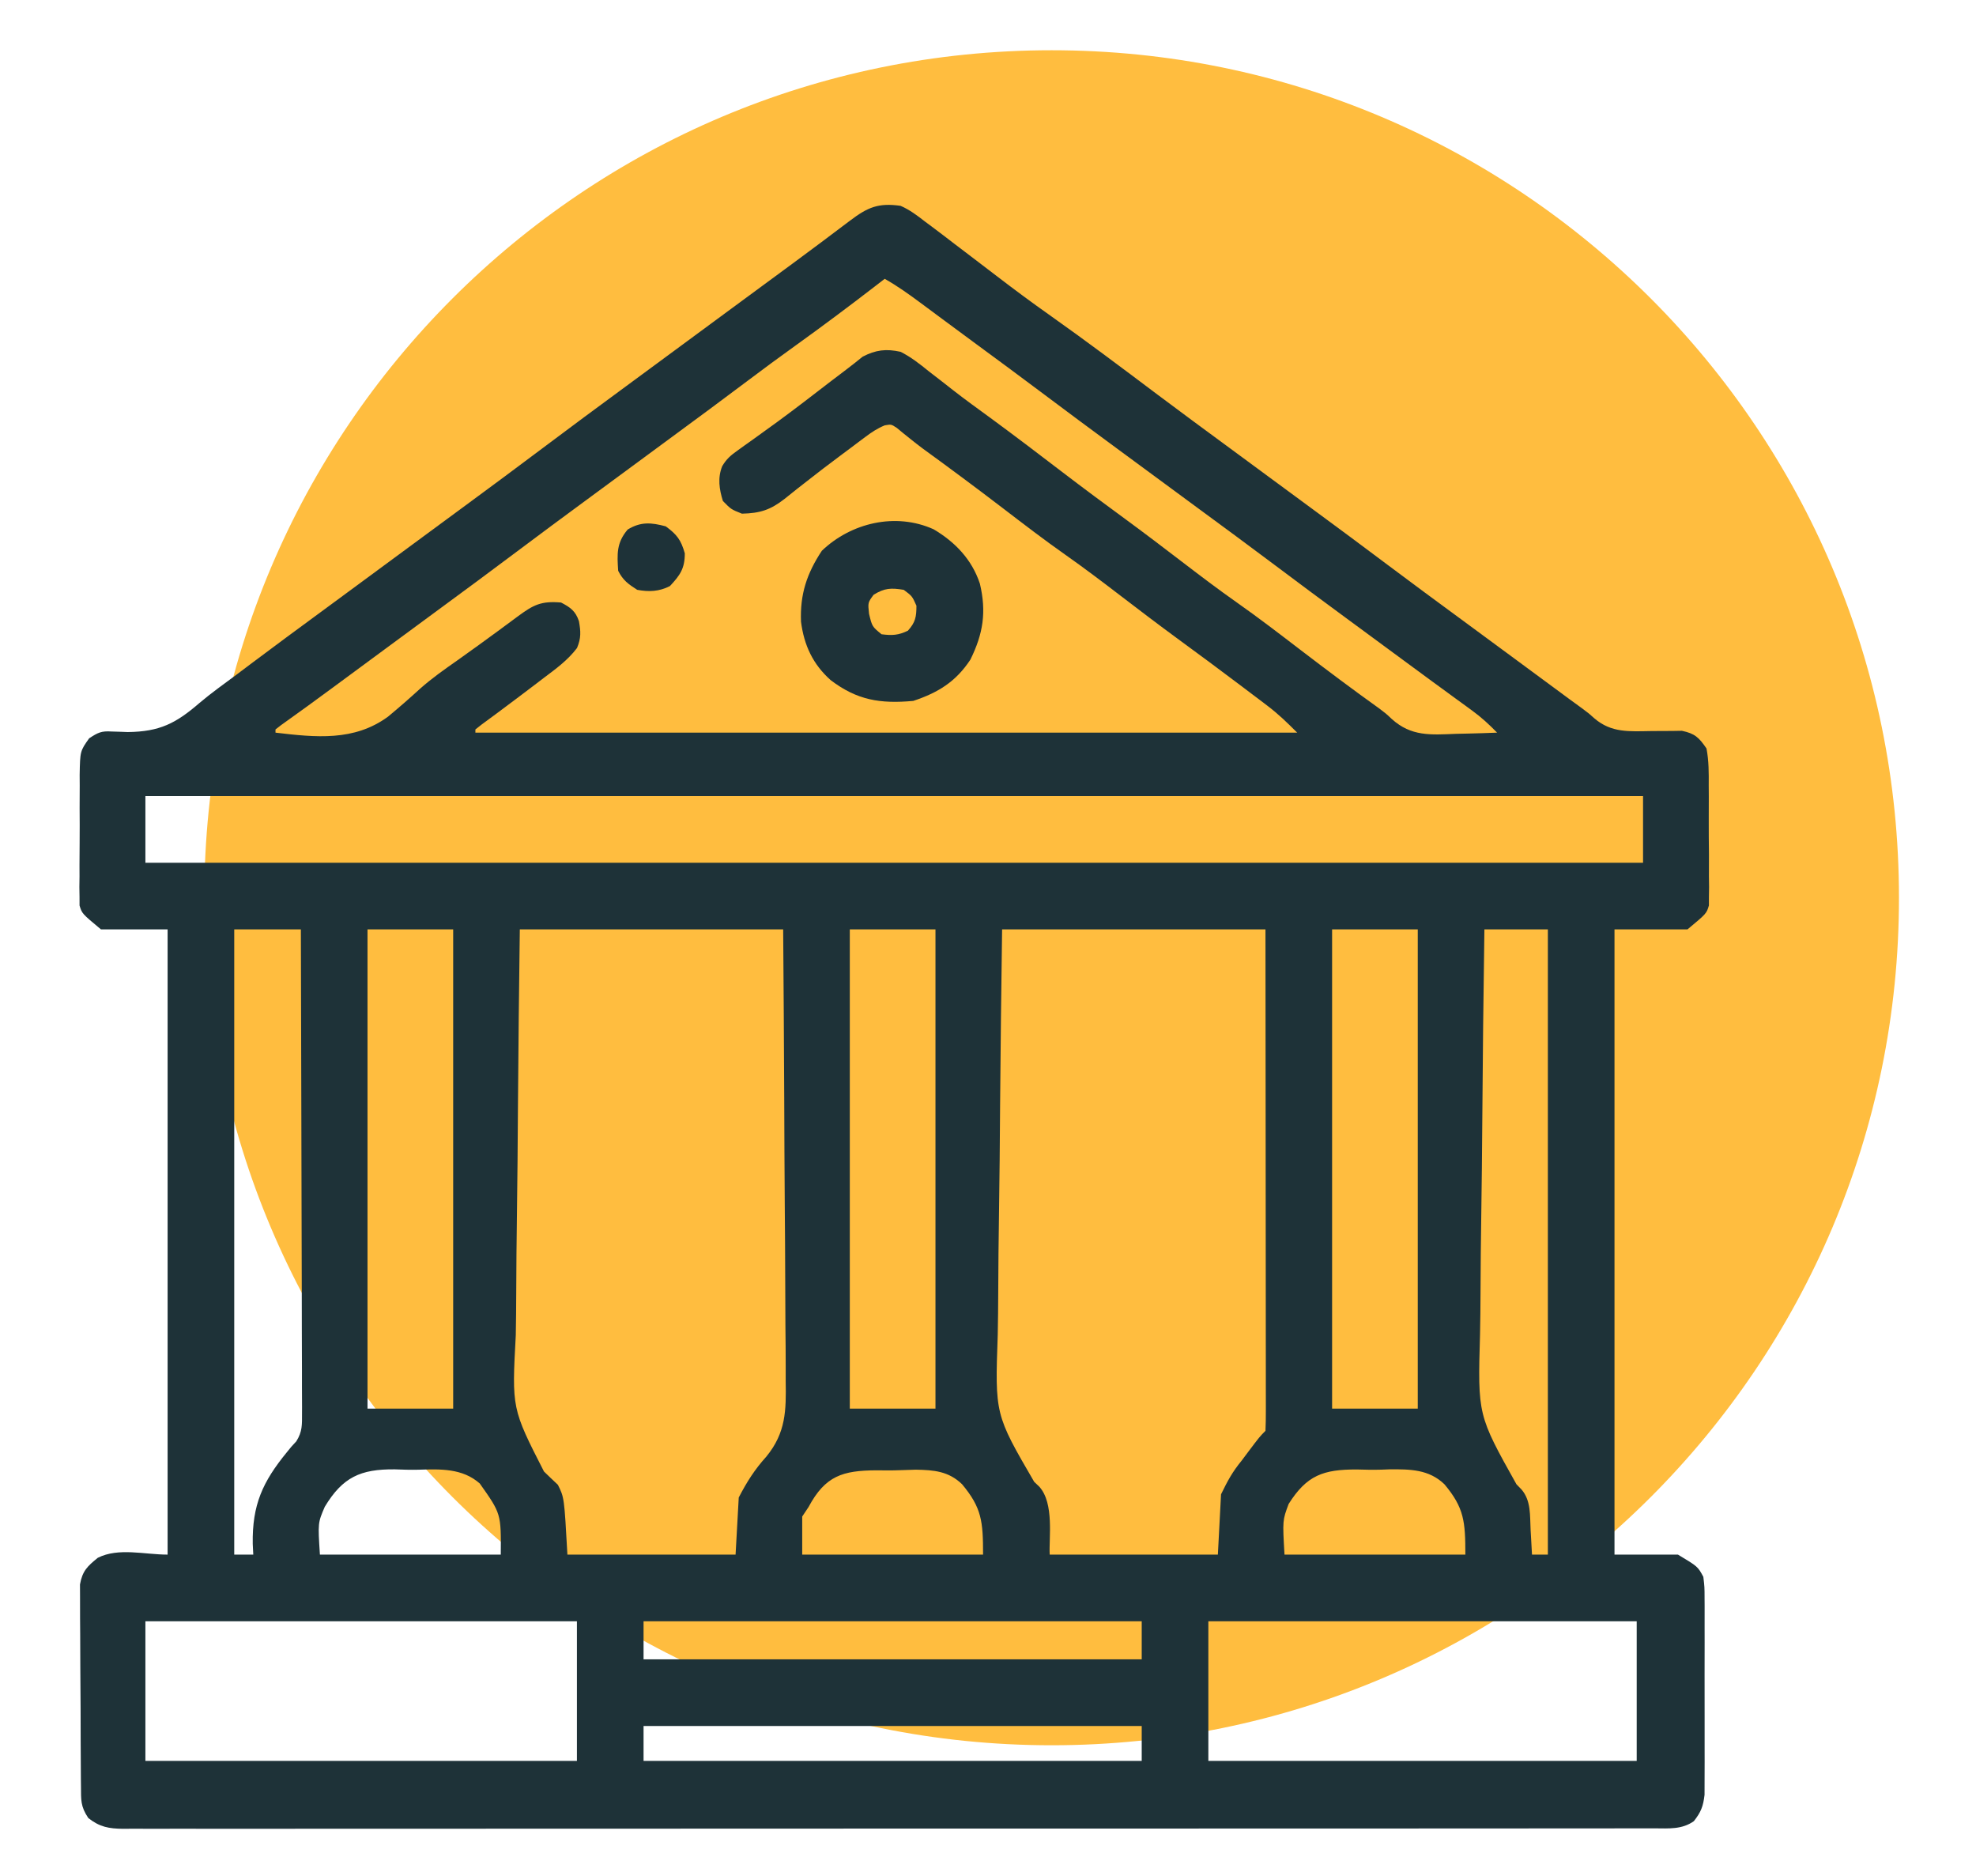
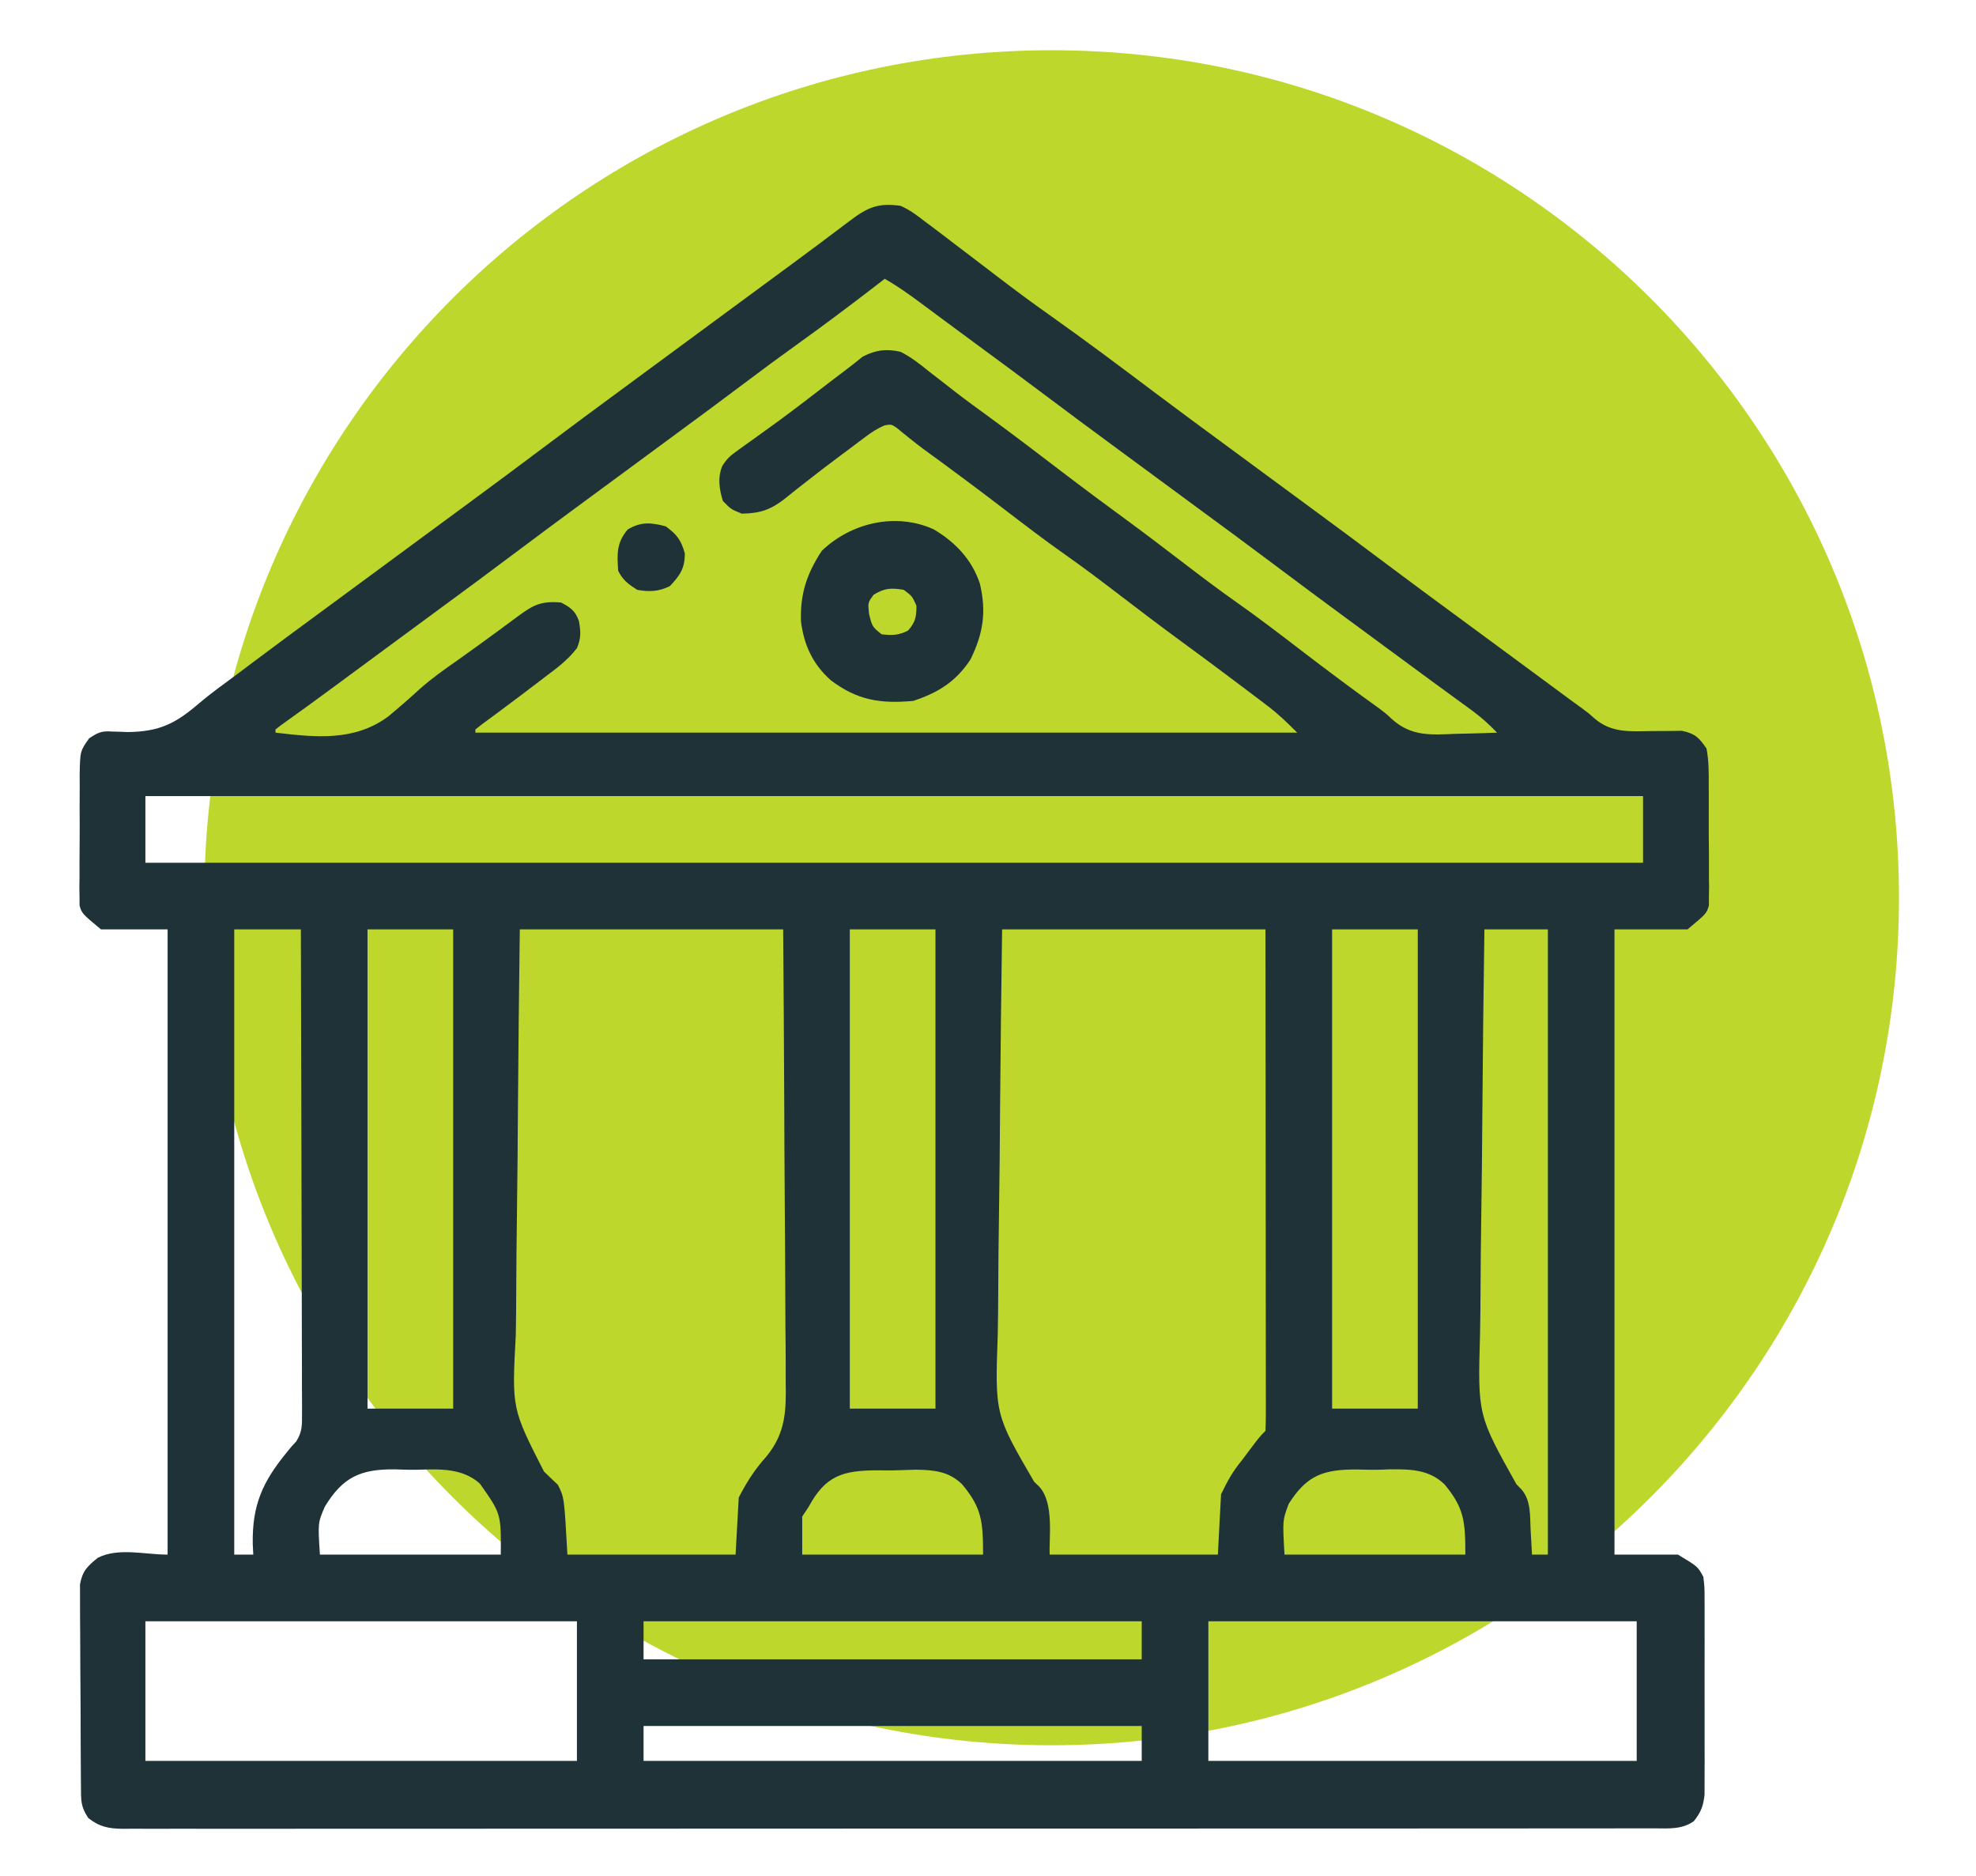
<svg xmlns="http://www.w3.org/2000/svg" width="590" height="560" viewBox="0 0 590 560" fill="none">
-   <path d="M314 521C453.728 521 567 407.728 567 268C567 128.272 453.728 15 314 15C174.272 15 61 128.272 61 268C61 407.728 174.272 521 314 521Z" fill="#FFBD3F" />
+   <path d="M314 521C453.728 521 567 407.728 567 268C567 128.272 453.728 15 314 15C174.272 15 61 128.272 61 268C61 407.728 174.272 521 314 521Z" fill="#BDD72C" />
  <path d="M268.895 61.442C271.647 62.646 273.877 64.337 276.237 66.179C276.914 66.681 277.59 67.183 278.287 67.7C280.542 69.382 282.772 71.094 285.001 72.811C286.667 74.077 288.333 75.343 290.001 76.608C292.571 78.562 295.14 80.519 297.702 82.484C302.801 86.394 307.945 90.212 313.195 93.917C324.147 101.655 334.869 109.719 345.585 117.779C352.694 123.12 359.86 128.384 367.024 133.651C371.539 136.972 376.051 140.298 380.563 143.624C384.347 146.413 388.133 149.201 391.92 151.985C399.556 157.601 407.171 163.242 414.746 168.939C421.855 174.28 429.02 179.544 436.184 184.81C439.951 187.581 443.715 190.356 447.48 193.13C448.965 194.225 450.45 195.319 451.936 196.413C455.085 198.733 458.233 201.055 461.38 203.378C462.186 203.972 462.991 204.566 463.821 205.178C465.352 206.308 466.883 207.438 468.413 208.568C469.797 209.589 471.187 210.602 472.583 211.607C474.481 213.026 474.481 213.026 476.05 214.441C481.174 218.847 486.573 218.335 493.074 218.237C495.178 218.205 497.283 218.194 499.387 218.207C500.312 218.192 501.238 218.176 502.191 218.161C506.082 218.981 507.283 220.156 509.535 223.447C510.242 227.138 510.221 230.771 510.197 234.52C510.207 236.133 510.207 236.133 510.218 237.779C510.225 240.05 510.22 242.321 510.204 244.593C510.186 248.068 510.223 251.54 510.266 255.015C510.266 257.223 510.263 259.431 510.256 261.639C510.271 262.678 510.285 263.716 510.3 264.786C510.285 265.756 510.27 266.727 510.255 267.727C510.253 269.003 510.253 269.003 510.25 270.304C509.535 272.712 509.535 272.712 503.85 277.449C496.66 277.449 489.469 277.449 482.06 277.449C482.06 339.039 482.06 400.63 482.06 464.087C488.313 464.087 494.566 464.087 501.008 464.087C506.928 467.639 506.928 467.639 508.587 470.718C508.948 473.732 508.948 473.732 508.955 477.335C508.962 478.323 508.963 478.323 508.97 479.33C508.983 481.501 508.974 483.672 508.965 485.844C508.967 487.356 508.969 488.869 508.973 490.381C508.977 493.55 508.971 496.719 508.958 499.888C508.942 503.944 508.951 508 508.968 512.057C508.978 515.18 508.975 518.304 508.968 521.427C508.966 522.923 508.968 524.418 508.975 525.913C508.982 528.007 508.971 530.099 508.955 532.192C508.953 533.382 508.951 534.572 508.948 535.797C508.554 539.224 507.876 540.976 505.745 543.668C502.197 546.164 498.312 545.827 494.149 545.804C492.952 545.809 492.952 545.809 491.731 545.813C489.039 545.821 486.348 545.816 483.656 545.81C481.714 545.813 479.772 545.817 477.83 545.821C472.479 545.831 467.128 545.829 461.777 545.825C456.012 545.822 450.247 545.831 444.482 545.838C433.182 545.85 421.882 545.852 410.582 545.849C401.401 545.848 392.22 545.849 383.038 545.853C381.72 545.854 380.402 545.855 379.084 545.855C377.098 545.856 375.112 545.857 373.126 545.858C354.655 545.866 336.184 545.87 317.713 545.866C316.668 545.866 316.668 545.866 315.602 545.865C312.071 545.865 308.54 545.864 305.009 545.863C304.308 545.863 303.607 545.863 302.884 545.863C301.466 545.862 300.048 545.862 298.63 545.862C276.559 545.857 254.489 545.864 232.419 545.882C207.634 545.901 182.85 545.911 158.065 545.907C155.424 545.907 152.783 545.907 150.141 545.906C149.491 545.906 148.841 545.906 148.17 545.906C138.341 545.905 128.512 545.911 118.683 545.921C107.509 545.933 96.334 545.934 85.159 545.923C79.454 545.917 73.749 545.916 68.044 545.927C62.826 545.938 57.608 545.935 52.39 545.921C50.498 545.919 48.606 545.921 46.714 545.929C44.15 545.938 41.587 545.93 39.023 545.918C38.282 545.925 37.54 545.932 36.775 545.939C32.504 545.896 29.737 545.394 26.36 542.721C24.018 539.208 24.21 537.393 24.175 533.195C24.168 532.519 24.16 531.842 24.151 531.145C24.129 528.907 24.12 526.67 24.114 524.432C24.106 522.875 24.097 521.319 24.088 519.762C24.073 516.499 24.065 513.235 24.063 509.971C24.058 505.792 24.022 501.614 23.979 497.436C23.95 494.22 23.943 491.005 23.942 487.79C23.939 486.249 23.927 484.709 23.907 483.169C23.881 481.012 23.886 478.857 23.898 476.699C23.893 475.473 23.888 474.247 23.883 472.983C24.614 468.953 26.072 467.582 29.203 465.034C35.423 461.924 43.091 464.087 50.045 464.087C50.045 402.496 50.045 340.906 50.045 277.449C43.48 277.449 36.914 277.449 30.15 277.449C24.466 272.712 24.466 272.712 23.75 270.304C23.749 269.454 23.747 268.603 23.745 267.727C23.73 266.756 23.715 265.786 23.7 264.786C23.722 263.228 23.722 263.228 23.744 261.639C23.741 260.564 23.738 259.488 23.734 258.38C23.735 256.109 23.749 253.838 23.777 251.567C23.814 248.091 23.796 244.62 23.772 241.144C23.779 238.936 23.789 236.728 23.803 234.52C23.797 233.482 23.79 232.443 23.783 231.374C23.916 224.224 23.916 224.224 26.617 220.408C29.253 218.677 30.267 218.169 33.344 218.373C34.501 218.407 34.501 218.407 35.681 218.441C36.9 218.487 36.9 218.487 38.144 218.533C47.678 218.431 52.536 215.939 59.599 209.818C63.128 206.845 66.886 204.165 70.592 201.42C72.224 200.194 73.855 198.967 75.485 197.738C82.328 192.593 89.229 187.526 96.128 182.457C99.876 179.702 103.619 176.942 107.363 174.182C108.863 173.077 110.363 171.972 111.863 170.867C112.606 170.319 113.348 169.772 114.113 169.209C120.864 164.235 120.864 164.235 123.114 162.577C124.614 161.471 126.115 160.365 127.616 159.259C131.353 156.505 135.09 153.753 138.831 151.005C146.528 145.346 154.202 139.658 161.839 133.918C170.213 127.623 178.636 121.395 187.079 115.192C190.826 112.437 194.57 109.677 198.314 106.917C199.814 105.812 201.314 104.707 202.814 103.601C203.556 103.054 204.299 102.507 205.064 101.943C211.814 96.969 211.814 96.969 214.065 95.311C215.563 94.207 217.06 93.104 218.558 92C222.342 89.211 226.127 86.424 229.915 83.639C231.441 82.517 232.967 81.394 234.493 80.272C235.231 79.728 235.969 79.185 236.729 78.626C242.46 74.403 248.159 70.139 253.834 65.84C259.114 61.855 262.281 60.51 268.895 61.442ZM264.158 83.232C263.193 83.978 262.228 84.725 261.234 85.493C253.352 91.567 245.397 97.512 237.311 103.312C232.66 106.652 228.052 110.043 223.479 113.49C215.741 119.322 207.943 125.069 200.136 130.808C196.368 133.579 192.604 136.354 188.84 139.129C184.308 142.469 179.775 145.808 175.239 149.143C168.224 154.303 161.219 159.474 154.26 164.708C146.538 170.516 138.76 176.245 130.976 181.968C127.208 184.739 123.444 187.514 119.679 190.288C118.189 191.386 116.699 192.484 115.209 193.582C112.109 195.866 109.011 198.15 105.913 200.436C105.129 201.013 104.346 201.591 103.54 202.186C102.005 203.318 100.47 204.45 98.935 205.582C93.954 209.256 88.947 212.89 83.904 216.479C83.361 216.902 82.817 217.326 82.257 217.763C82.257 218.075 82.257 218.388 82.257 218.71C94.217 220.126 105.764 221.363 115.887 213.913C119.149 211.213 122.324 208.437 125.447 205.577C128.966 202.459 132.766 199.79 136.614 197.098C137.995 196.111 139.374 195.123 140.752 194.133C141.75 193.419 141.75 193.419 142.768 192.69C146.752 189.819 150.7 186.899 154.646 183.975C159.313 180.532 161.604 179.365 167.523 179.867C170.317 181.324 171.831 182.388 172.86 185.429C173.416 188.561 173.533 190.455 172.286 193.445C169.5 197.112 166.037 199.615 162.372 202.368C161.613 202.948 160.854 203.528 160.072 204.126C156.618 206.761 153.142 209.367 149.659 211.964C149.129 212.359 148.599 212.754 148.053 213.162C146.65 214.204 145.24 215.238 143.831 216.271C143.208 216.764 142.585 217.256 141.943 217.763C141.943 218.075 141.943 218.388 141.943 218.71C222.918 218.71 303.892 218.71 387.32 218.71C384.302 215.692 381.726 213.179 378.401 210.661C377.612 210.061 376.822 209.461 376.009 208.842C374.749 207.894 374.749 207.894 373.464 206.927C372.143 205.926 372.143 205.926 370.794 204.904C364.399 200.072 357.955 195.308 351.488 190.573C345.752 186.363 340.091 182.062 334.443 177.735C329.073 173.622 323.694 169.546 318.16 165.656C311.749 161.15 305.544 156.386 299.324 151.621C291.496 145.633 283.587 139.757 275.61 133.969C274.241 132.95 272.895 131.9 271.569 130.825C270.908 130.295 270.246 129.764 269.565 129.218C268.98 128.734 268.394 128.25 267.791 127.751C266.104 126.635 266.104 126.635 264.174 126.974C262.008 127.865 260.363 128.948 258.488 130.354C257.766 130.892 257.043 131.43 256.299 131.984C255.531 132.563 254.764 133.143 253.973 133.74C253.179 134.33 252.384 134.921 251.565 135.529C247.66 138.435 243.792 141.38 239.973 144.399C239.307 144.919 238.64 145.438 237.954 145.974C236.708 146.949 235.472 147.937 234.247 148.939C230.005 152.245 226.93 153.21 221.525 153.34C218.268 152.037 218.268 152.037 215.841 149.55C214.75 146.028 214.241 142.648 215.638 139.169C216.935 136.986 218.149 135.962 220.211 134.495C220.916 133.987 221.62 133.478 222.346 132.954C223.111 132.412 223.875 131.871 224.663 131.313C226.293 130.137 227.921 128.961 229.548 127.782C230.402 127.165 231.256 126.548 232.135 125.912C237.499 121.987 242.755 117.917 248.022 113.863C249.566 112.678 251.117 111.501 252.673 110.332C254.329 109.08 255.953 107.786 257.567 106.48C261.483 104.442 264.576 104.07 268.895 105.022C272.009 106.587 274.603 108.637 277.303 110.825C278.892 112.054 280.48 113.283 282.07 114.511C282.872 115.142 283.675 115.773 284.501 116.423C288.198 119.3 291.99 122.043 295.777 124.799C303.041 130.133 310.211 135.583 317.367 141.06C323.524 145.764 329.743 150.375 335.995 154.952C341.729 159.161 347.389 163.462 353.036 167.788C358.406 171.9 363.785 175.977 369.319 179.867C375.73 184.373 381.936 189.137 388.155 193.902C395.99 199.896 403.881 205.822 411.907 211.559C413.847 213.026 413.847 213.026 415.577 214.652C421.388 219.884 427.17 219.375 434.69 219.066C436.469 219.027 436.469 219.027 438.284 218.988C441.193 218.921 444.099 218.828 447.006 218.71C444.647 216.274 442.282 214.112 439.542 212.115C438.835 211.598 438.128 211.08 437.399 210.546C436.642 209.997 435.885 209.447 435.105 208.881C433.475 207.689 431.845 206.498 430.216 205.306C429.384 204.699 428.552 204.093 427.695 203.468C423.859 200.666 420.038 197.845 416.216 195.025C414.719 193.922 413.223 192.819 411.727 191.717C410.985 191.17 410.243 190.623 409.478 190.06C407.191 188.376 404.903 186.693 402.615 185.011C394.98 179.395 387.364 173.755 379.789 168.057C372.681 162.716 365.515 157.453 358.352 152.186C353.836 148.865 349.325 145.538 344.812 142.212C341.028 139.423 337.243 136.636 333.455 133.851C325.819 128.235 318.204 122.595 310.629 116.897C304.3 112.142 297.926 107.449 291.547 102.761C288.332 100.398 285.123 98.026 281.918 95.648C281.106 95.047 280.293 94.445 279.456 93.825C277.902 92.674 276.349 91.521 274.797 90.366C271.338 87.807 267.913 85.349 264.158 83.232ZM43.414 237.658C43.414 244.224 43.414 250.789 43.414 257.554C190.981 257.554 338.548 257.554 490.587 257.554C490.587 250.988 490.587 244.423 490.587 237.658C343.02 237.658 195.453 237.658 43.414 237.658ZM69.941 277.449C69.941 339.039 69.941 400.63 69.941 464.087C71.817 464.087 73.693 464.087 75.625 464.087C75.547 462.504 75.547 462.504 75.466 460.889C75.279 449.242 78.393 442.369 85.73 433.426C86.356 432.658 86.356 432.658 86.994 431.875C87.482 431.345 87.97 430.815 88.473 430.269C90.294 427.352 90.186 425.34 90.178 421.911C90.182 420.983 90.182 420.983 90.186 420.037C90.19 417.967 90.174 415.897 90.159 413.827C90.158 412.343 90.159 410.858 90.16 409.373C90.161 405.343 90.144 401.313 90.124 397.283C90.107 393.072 90.105 388.86 90.102 384.648C90.093 376.673 90.07 368.697 90.041 360.722C90.009 351.642 89.994 342.562 89.979 333.482C89.95 314.804 89.899 296.127 89.836 277.449C83.271 277.449 76.705 277.449 69.941 277.449ZM109.732 277.449C109.732 324.658 109.732 371.867 109.732 420.506C118.173 420.506 126.614 420.506 135.312 420.506C135.312 373.297 135.312 326.088 135.312 277.449C126.87 277.449 118.429 277.449 109.732 277.449ZM155.207 277.449C154.875 303.852 154.875 303.852 154.652 330.255C154.585 341.032 154.506 351.807 154.349 362.583C154.235 370.433 154.163 378.282 154.137 386.133C154.123 390.285 154.088 394.434 154.005 398.586C152.82 420.485 152.82 420.485 162.421 439.277C163.789 440.618 165.181 441.932 166.576 443.244C168.471 447.033 168.471 447.033 169.418 464.087C185.988 464.087 202.558 464.087 219.63 464.087C219.943 458.459 220.255 452.832 220.578 447.033C223.034 442.317 225.318 438.713 228.835 434.806C234.648 427.694 234.751 421.09 234.594 412.322C234.592 410.845 234.593 409.369 234.597 407.893C234.599 403.912 234.56 399.932 234.514 395.951C234.472 391.781 234.468 387.611 234.46 383.441C234.44 375.556 234.385 367.672 234.319 359.787C234.231 349.124 234.195 338.461 234.156 327.798C234.094 311.015 233.962 294.232 233.841 277.449C207.892 277.449 181.943 277.449 155.207 277.449ZM253.737 277.449C253.737 324.658 253.737 371.867 253.737 420.506C262.178 420.506 270.619 420.506 279.316 420.506C279.316 373.297 279.316 326.088 279.316 277.449C270.875 277.449 262.434 277.449 253.737 277.449ZM299.212 277.449C298.853 303.806 298.853 303.806 298.61 330.163C298.538 340.923 298.452 351.681 298.283 362.44C298.159 370.278 298.08 378.116 298.053 385.955C298.037 390.1 298 394.241 297.91 398.385C297.075 422.236 297.075 422.236 308.784 442.348C309.287 442.827 309.79 443.306 310.309 443.8C314.842 448.778 313.141 459.292 313.423 464.087C329.993 464.087 346.563 464.087 363.635 464.087C363.948 458.146 364.26 452.206 364.582 446.086C366.581 441.975 367.978 439.398 370.741 436.02C371.316 435.251 371.891 434.481 372.484 433.688C376.112 428.872 376.112 428.872 377.846 427.138C377.938 425.208 377.962 423.274 377.96 421.341C377.961 420.729 377.962 420.117 377.962 419.487C377.964 417.421 377.959 415.355 377.954 413.29C377.953 411.815 377.953 410.34 377.954 408.865C377.954 404.848 377.949 400.832 377.942 396.815C377.936 392.623 377.936 388.43 377.934 384.237C377.932 376.292 377.924 368.346 377.914 360.401C377.902 349.668 377.897 338.936 377.891 328.203C377.882 311.285 377.863 294.367 377.846 277.449C351.897 277.449 325.947 277.449 299.212 277.449ZM397.741 277.449C397.741 324.658 397.741 371.867 397.741 420.506C406.183 420.506 414.624 420.506 423.321 420.506C423.321 373.297 423.321 326.088 423.321 277.449C414.88 277.449 406.439 277.449 397.741 277.449ZM443.217 277.449C442.93 296.778 442.711 316.107 442.579 335.438C442.515 344.416 442.429 353.392 442.288 362.369C442.164 370.201 442.085 378.032 442.058 385.866C442.042 390.007 442.005 394.145 441.914 398.285C441.22 422.427 441.22 422.427 452.788 443.091C453.292 443.609 453.795 444.128 454.314 444.662C457.195 448.028 456.789 452.48 457.013 456.685C457.054 457.395 457.095 458.105 457.137 458.837C457.237 460.587 457.333 462.337 457.428 464.087C458.991 464.087 460.554 464.087 462.165 464.087C462.165 402.496 462.165 340.906 462.165 277.449C455.912 277.449 449.659 277.449 443.217 277.449ZM96.977 449.802C94.908 454.602 94.908 454.602 95.521 464.087C113.341 464.087 131.162 464.087 149.523 464.087C149.624 451.865 149.624 451.865 143.253 442.857C138.075 438.274 131.453 438.541 124.878 438.744C122.516 438.803 120.186 438.725 117.825 438.635C107.645 438.543 102.303 440.972 96.977 449.802ZM241.42 449.876C240.795 450.814 240.17 451.752 239.526 452.718C239.526 456.47 239.526 460.221 239.526 464.087C257.346 464.087 275.167 464.087 293.527 464.087C293.527 454.179 293.143 450.132 287.267 443.088C283.249 439.189 278.861 438.827 273.45 438.734C271.892 438.76 270.335 438.81 268.778 438.881C266.4 438.981 264.044 438.959 261.664 438.921C251.647 438.987 246.433 440.511 241.42 449.876ZM384.765 448.97C382.938 453.86 382.938 453.86 383.53 464.087C401.351 464.087 419.172 464.087 437.532 464.087C437.532 454.2 437.171 450.13 431.297 443.101C426.658 438.613 421.009 438.581 414.845 438.635C413.65 438.679 413.65 438.679 412.431 438.725C409.991 438.803 407.581 438.745 405.141 438.672C395.103 438.638 390.177 440.399 384.765 448.97ZM43.414 483.982C43.414 497.738 43.414 511.495 43.414 525.668C85.933 525.668 128.452 525.668 172.26 525.668C172.26 511.911 172.26 498.155 172.26 483.982C129.741 483.982 87.222 483.982 43.414 483.982ZM192.156 483.982C192.156 487.734 192.156 491.485 192.156 495.351C241.24 495.351 290.325 495.351 340.897 495.351C340.897 491.599 340.897 487.847 340.897 483.982C291.813 483.982 242.728 483.982 192.156 483.982ZM360.793 483.982C360.793 497.738 360.793 511.495 360.793 525.668C403 525.668 445.206 525.668 488.692 525.668C488.692 511.911 488.692 498.155 488.692 483.982C446.485 483.982 404.279 483.982 360.793 483.982ZM192.156 515.246C192.156 518.685 192.156 522.124 192.156 525.668C241.24 525.668 290.325 525.668 340.897 525.668C340.897 522.229 340.897 518.79 340.897 515.246C291.813 515.246 242.728 515.246 192.156 515.246Z" fill="#1E3238" />
  <path d="M278.785 158.017C285.237 161.846 290.205 167.057 292.581 174.242C294.57 182.689 293.573 189.15 289.739 196.92C285.37 203.545 280.081 206.771 272.686 209.236C262.827 210.134 255.93 209.04 248.028 203.041C242.71 198.297 240.069 192.626 239.168 185.592C238.842 177.401 240.906 171.201 245.389 164.412C254.151 156.04 267.472 152.89 278.785 158.017ZM260.844 177.557C259.12 179.894 259.12 179.894 259.482 183.242C260.401 187.039 260.401 187.039 263.212 189.341C266.342 189.74 268.24 189.66 271.087 188.275C273.332 185.781 273.633 184.153 273.633 180.814C272.363 177.963 272.363 177.963 269.844 176.077C266.063 175.47 264.109 175.517 260.844 177.557Z" fill="#1E3238" />
  <path d="M198.788 157.129C202.144 159.61 203.323 161.159 204.472 165.182C204.472 169.746 203.061 171.698 200.031 174.952C196.814 176.604 193.757 176.722 190.261 176.077C187.599 174.378 185.989 173.217 184.577 170.393C184.251 165.421 184.039 162.039 187.419 158.076C191.317 155.695 194.449 155.967 198.788 157.129Z" fill="#1E3238" />
</svg>
